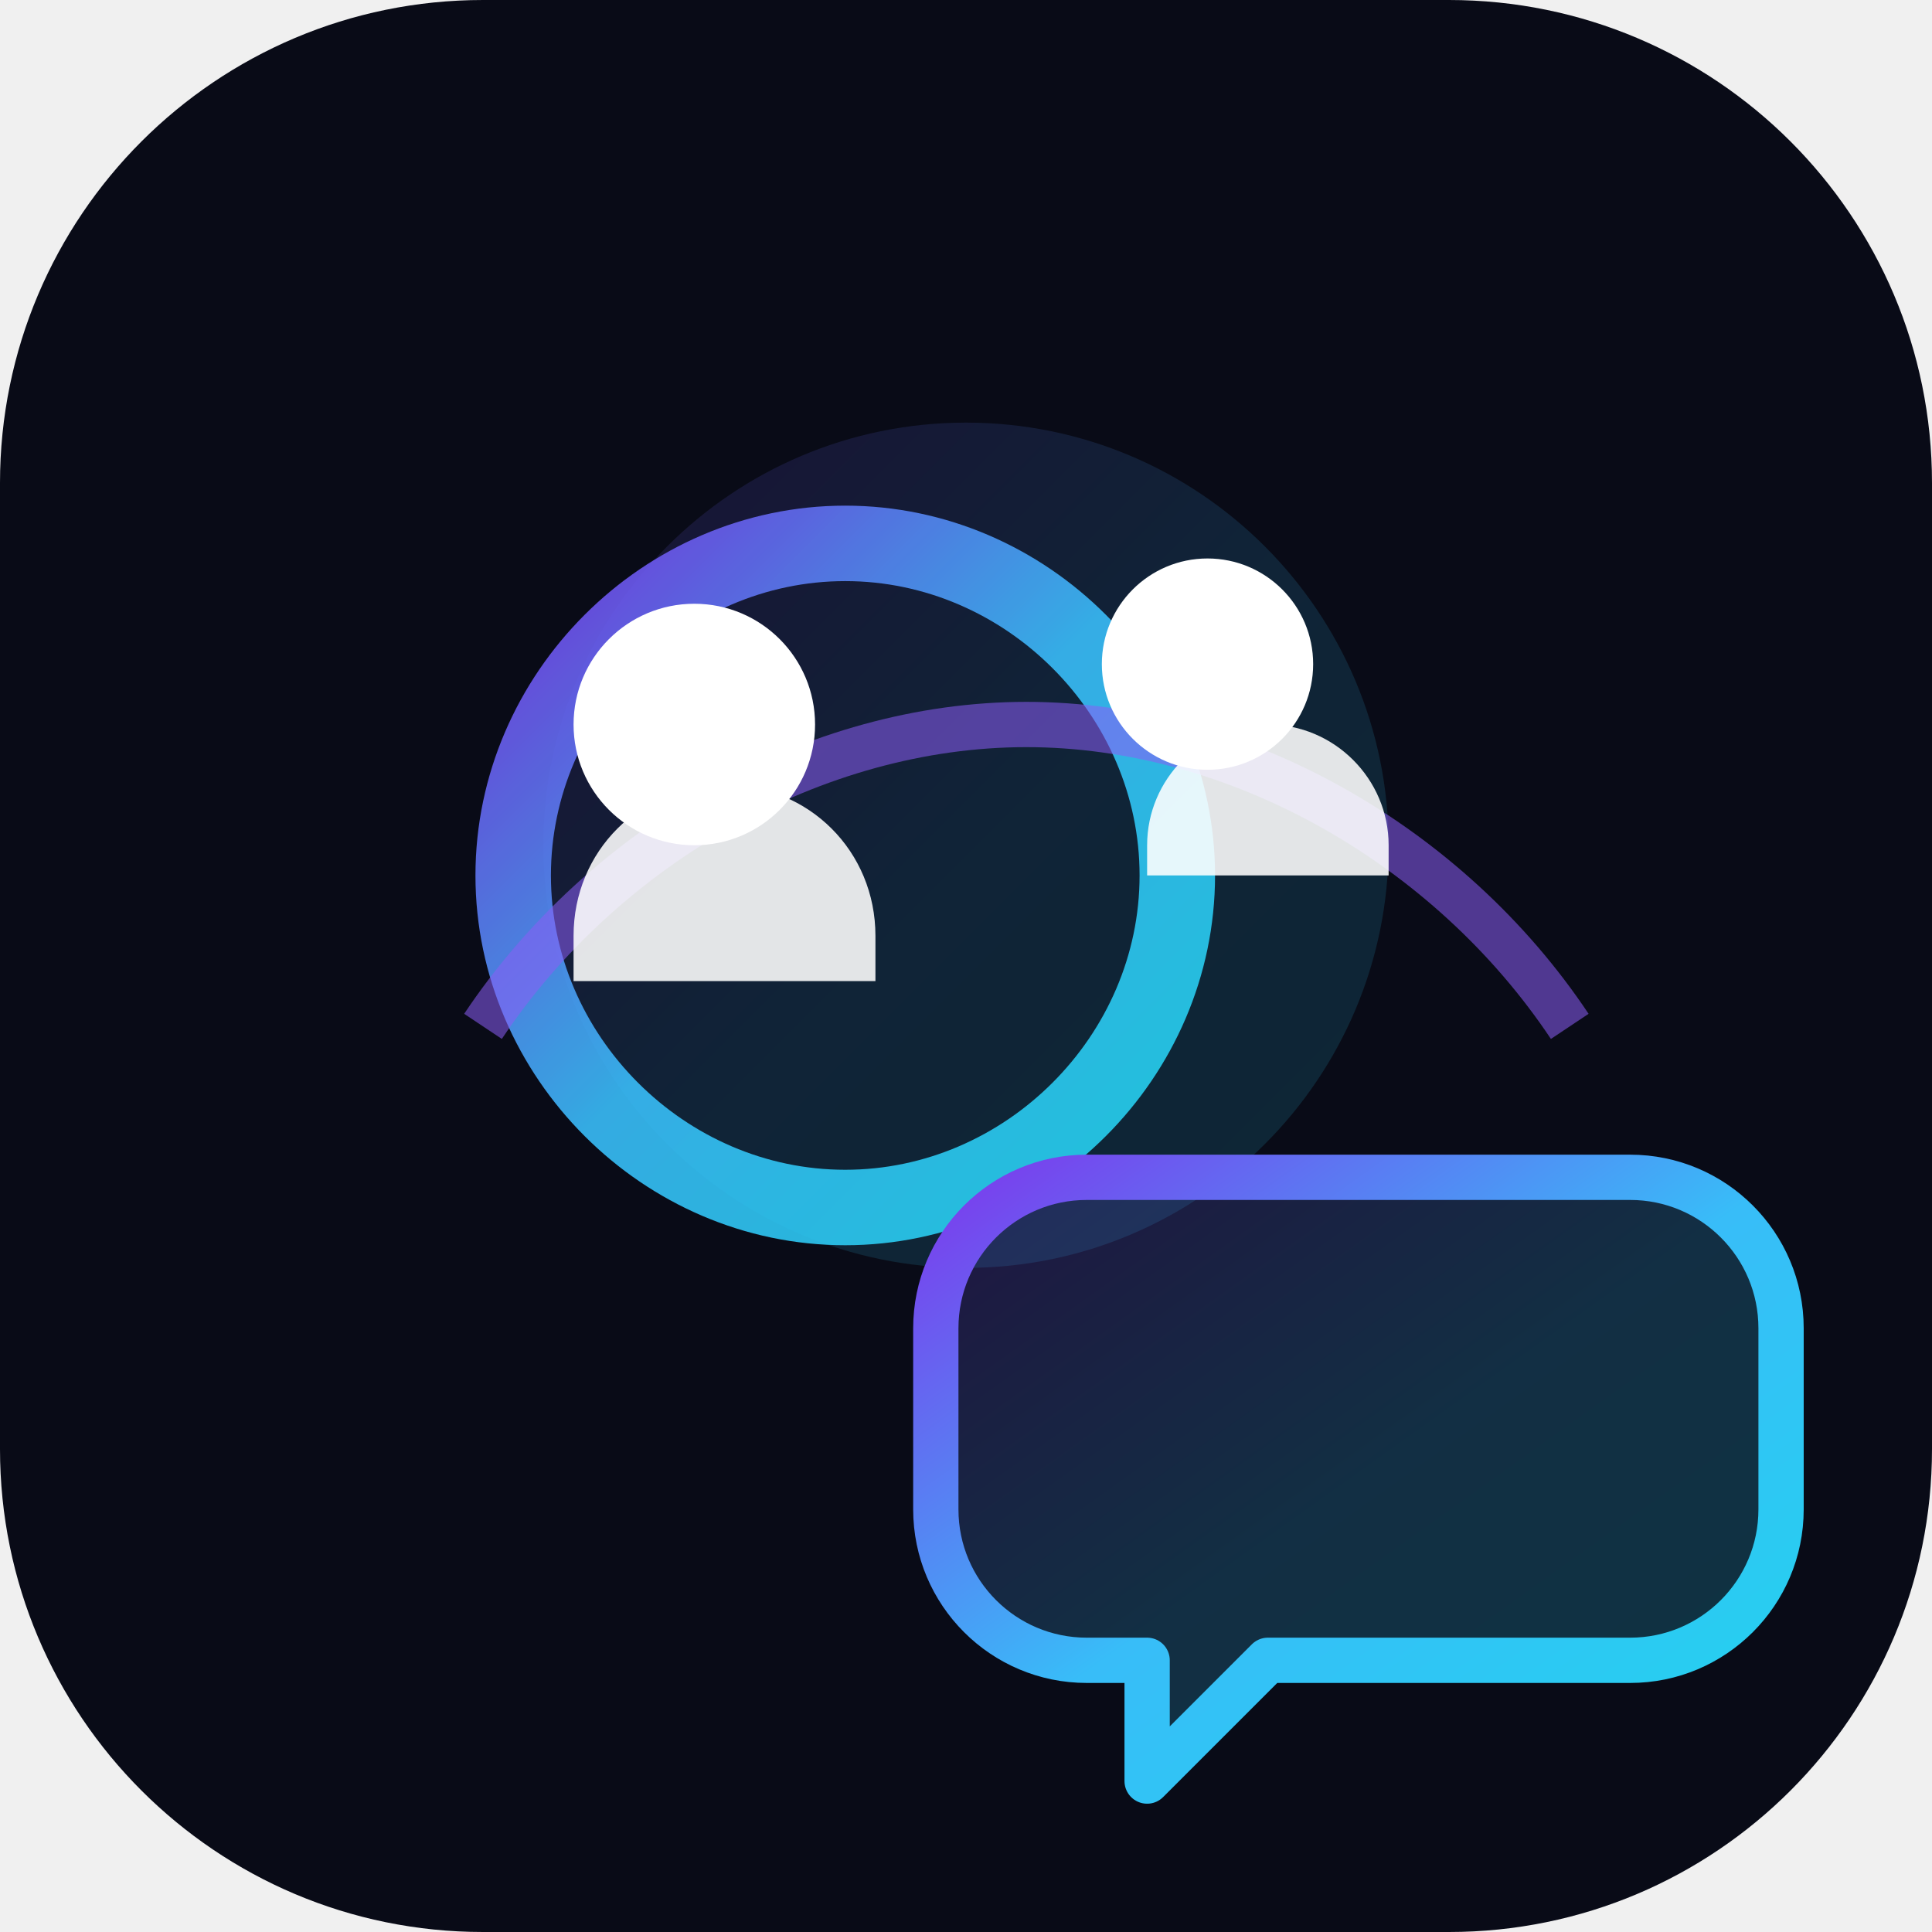
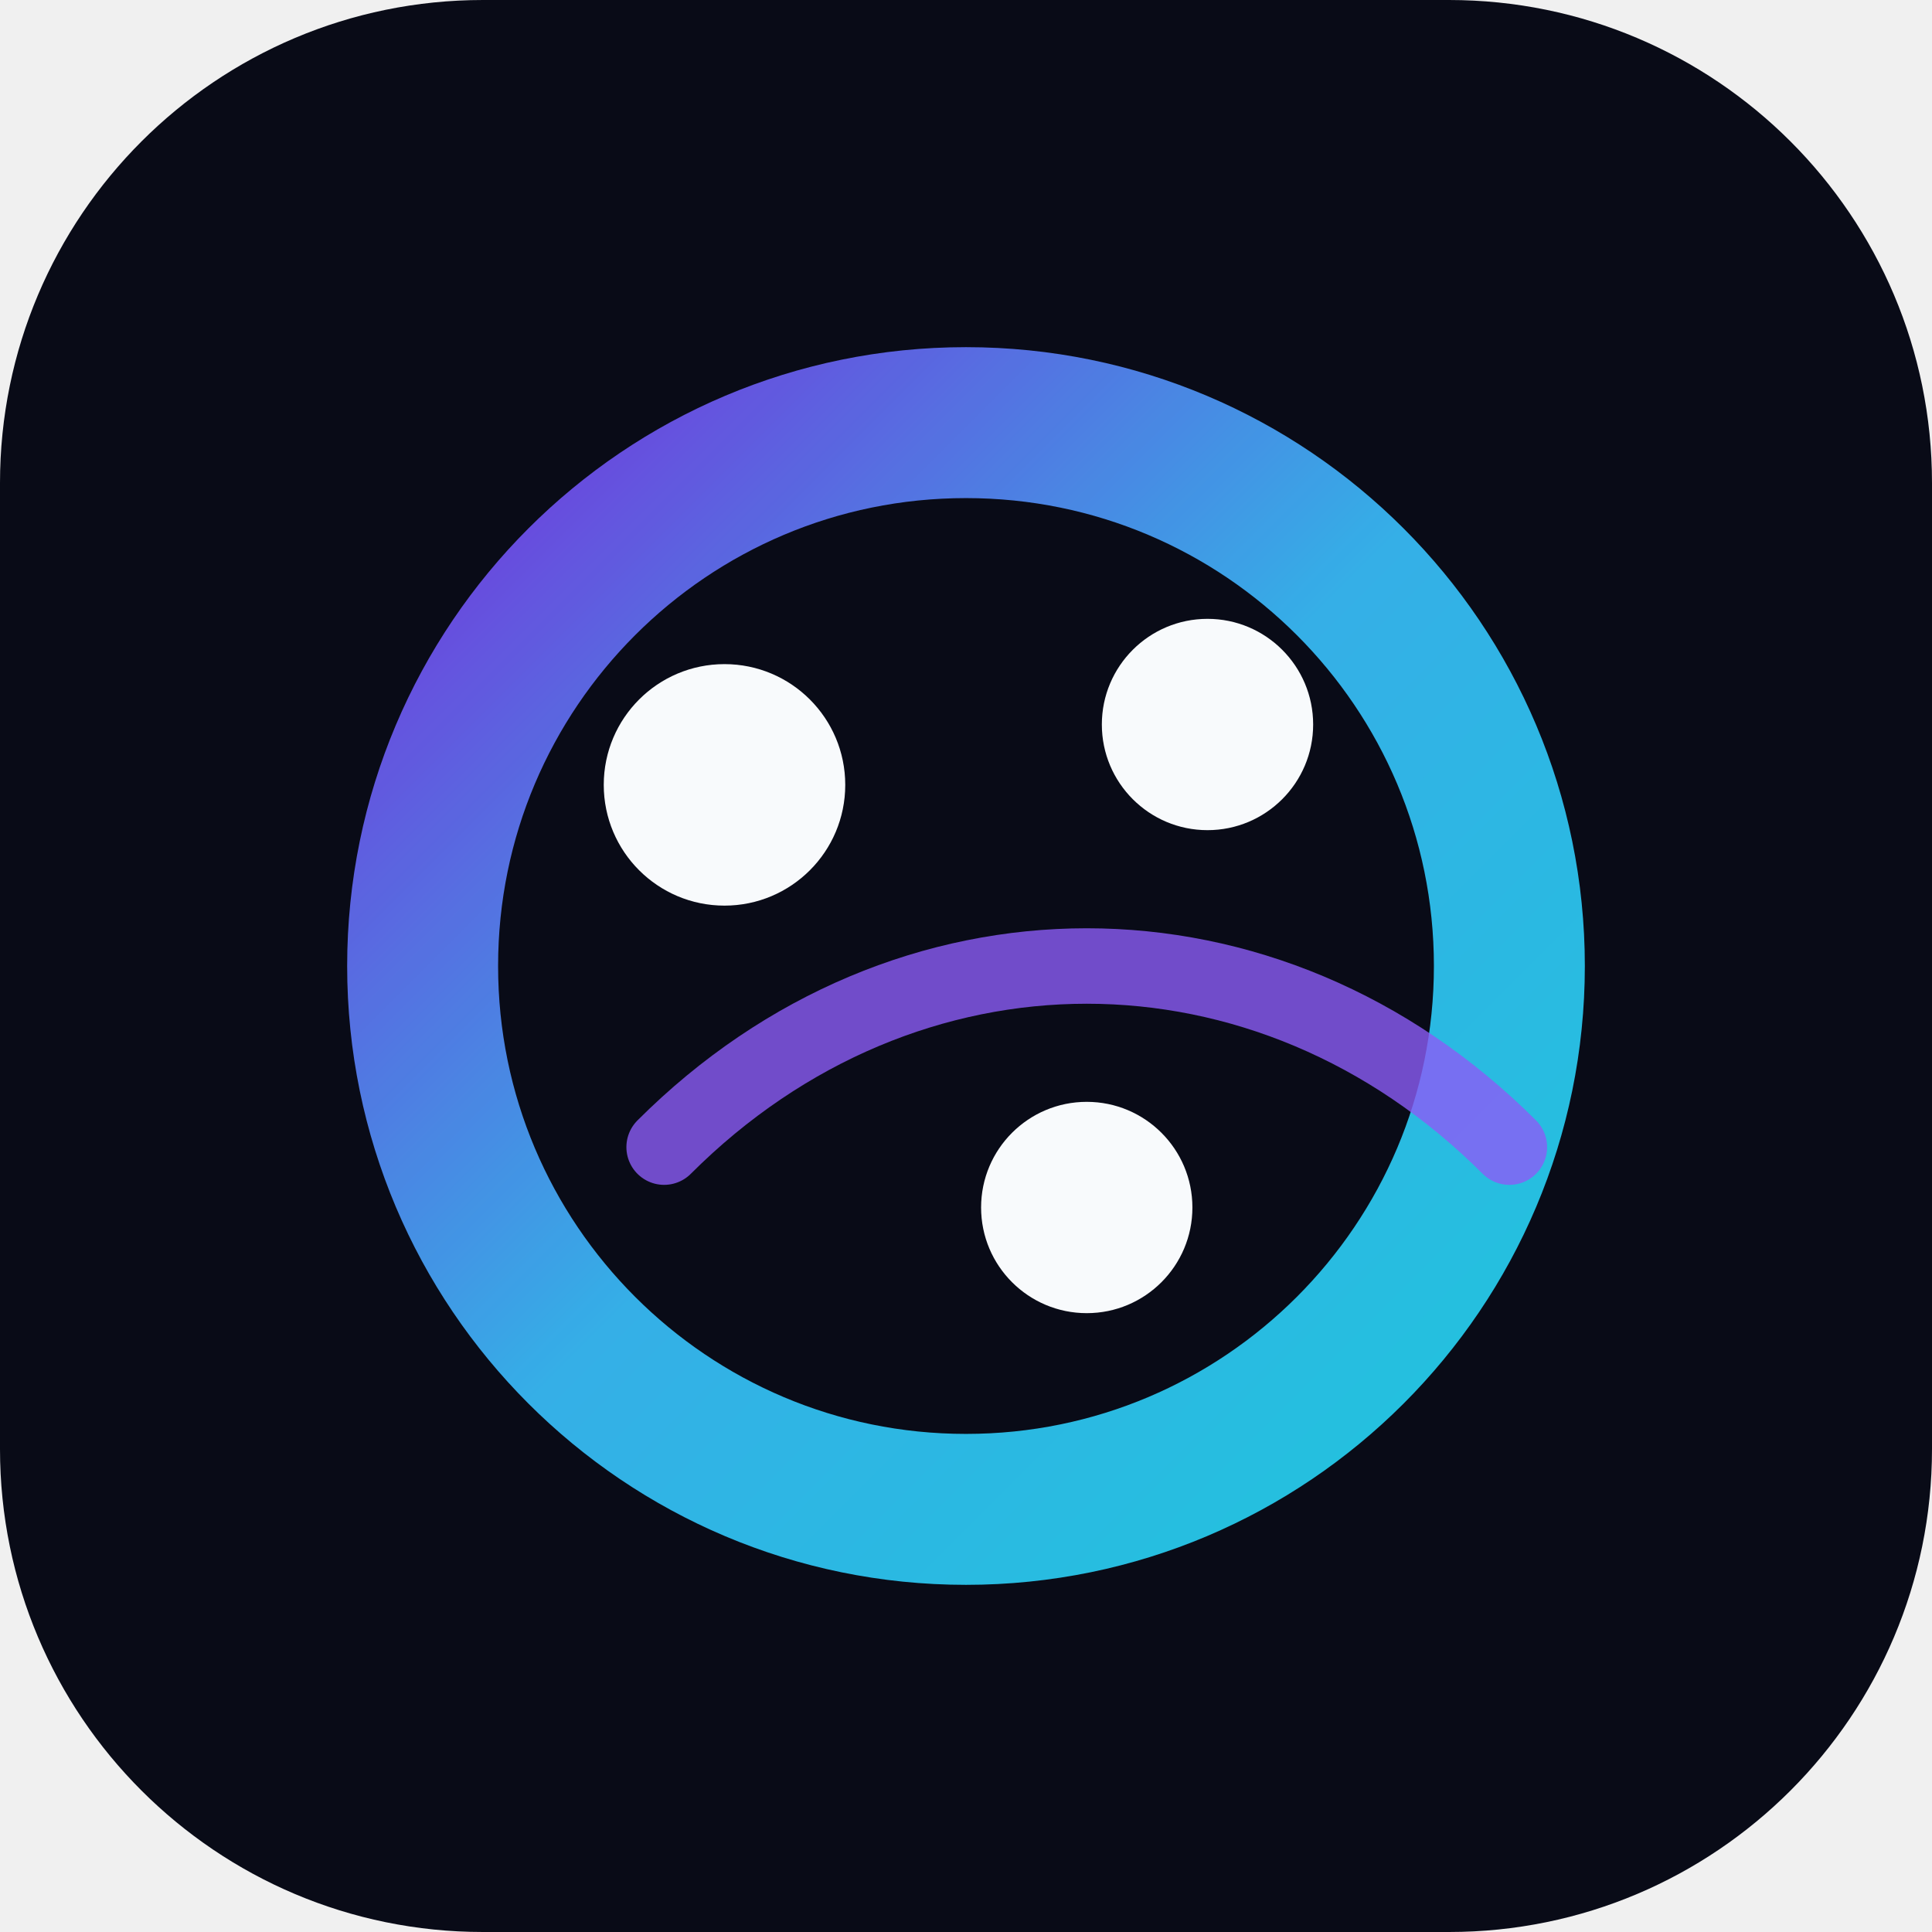
<svg xmlns="http://www.w3.org/2000/svg" viewBox="0 0 64 64" role="img" aria-label="StrangerVerse icon">
  <defs>
    <linearGradient id="g" x1="0%" y1="0%" x2="100%" y2="100%">
      <stop offset="0%" stop-color="#7C3AED" />
      <stop offset="50%" stop-color="#38BDF8" />
      <stop offset="100%" stop-color="#22D3EE" />
    </linearGradient>
  </defs>
  <rect width="64" height="64" rx="16" fill="#090B17" />
-   <circle cx="32" cy="28" r="14" fill="url(#g)" fill-opacity="0.14" />
-   <path d="M17 29c0-6 5-11 11-11s11 5 11 11-5 11-11 11-11-5-11-11Z" fill="none" stroke="url(#g)" stroke-width="2.5" opacity="0.9" />
-   <path d="M16 34c4-6 11-10 18-10s14 4 18 10" fill="none" stroke="#8B5CF6" stroke-width="1.5" opacity="0.55" />
-   <circle cx="23" cy="24" r="4" fill="#fff" />
-   <path d="M19 31c0-2.8 2.2-5 5-5s5 2.2 5 5v1.5h-10V31Z" fill="#fff" opacity="0.88" />
-   <circle cx="40" cy="22" r="3.5" fill="#fff" />
-   <path d="M38 28c0-2.2 1.8-4 4-4s4 1.8 4 4v1h-8v-1Z" fill="#fff" opacity="0.88" />
-   <path d="M40 39h14a5 5 0 0 1 5 5v6a5 5 0 0 1-5 5H42l-4 4v-4H36a5 5 0 0 1-5-5v-6a5 5 0 0 1 5-5Z" fill="url(#g)" fill-opacity="0.2" stroke="url(#g)" stroke-width="1.5" stroke-linejoin="round" />
+   <circle cx="32" cy="32" r="18" fill="none" stroke="url(#g)" stroke-width="5" opacity="0.92" />
+   <circle cx="24" cy="26" r="4" fill="#F8FAFC" />
+   <circle cx="40" cy="24" r="3.5" fill="#F8FAFC" />
+   <circle cx="36" cy="40" r="3.5" fill="#F8FAFC" />
+   <path d="M22 38c4-4 9-6 14-6s10 2 14 6" fill="none" stroke="#8B5CF6" stroke-width="2.5" stroke-linecap="round" opacity="0.8" />
</svg>
